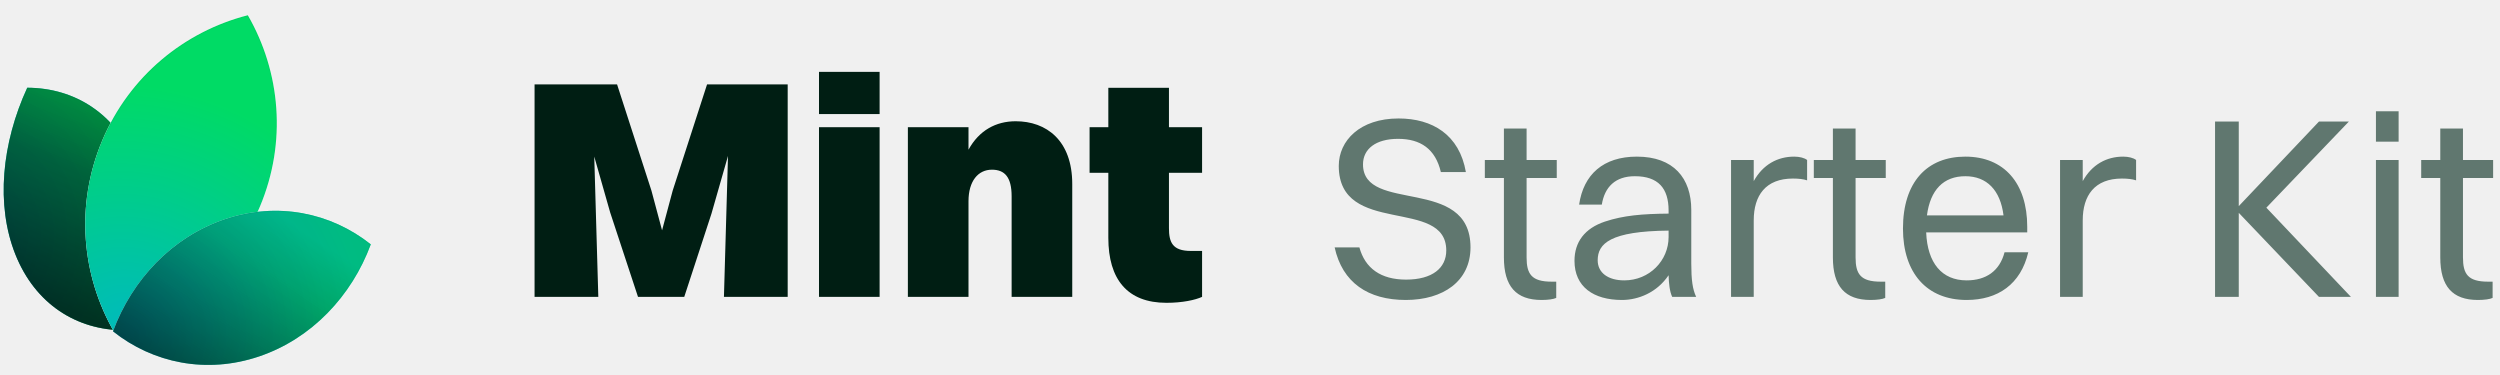
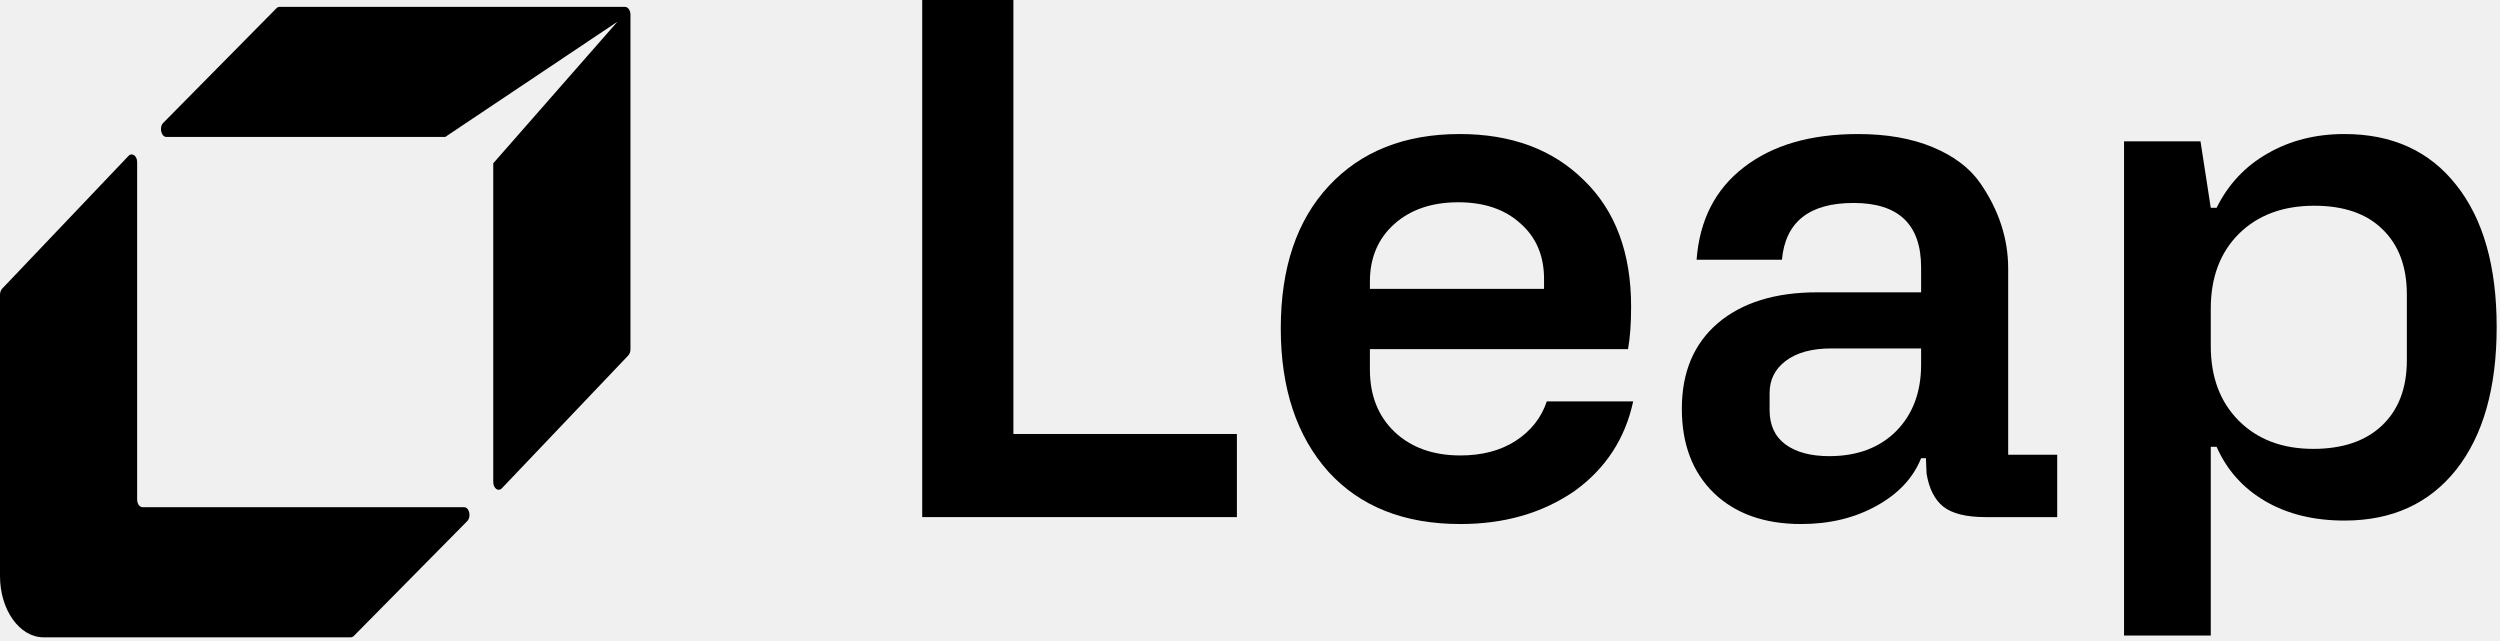
- <svg xmlns="http://www.w3.org/2000/svg" width="160" height="24" viewBox="0 0 160 24" fill="none">
-   <path d="M7.953 21.139C4.896 21.13 2.255 19.458 0.987 16.29C-0.28 13.121 0.109 9.163 1.744 5.615C4.801 5.624 7.442 7.296 8.71 10.465C9.977 13.633 9.588 17.591 7.953 21.139Z" fill="white" />
-   <path d="M7.953 21.139C4.896 21.13 2.255 19.458 0.987 16.29C-0.28 13.121 0.109 9.163 1.744 5.615C4.801 5.624 7.442 7.296 8.71 10.465C9.977 13.633 9.588 17.591 7.953 21.139Z" fill="url(#paint0_radial_115_86)" />
-   <path d="M7.953 21.139C4.896 21.13 2.255 19.458 0.987 16.29C-0.28 13.121 0.109 9.163 1.744 5.615C4.801 5.624 7.442 7.296 8.71 10.465C9.977 13.633 9.588 17.591 7.953 21.139Z" fill="black" fill-opacity="0.5" style="mix-blend-mode:hard-light" />
-   <path d="M7.953 21.139C4.896 21.13 2.255 19.458 0.987 16.29C-0.28 13.121 0.109 9.163 1.744 5.615C4.801 5.624 7.442 7.296 8.71 10.465C9.977 13.633 9.588 17.591 7.953 21.139Z" fill="url(#paint1_linear_115_86)" fill-opacity="0.5" style="mix-blend-mode:hard-light" />
-   <path d="M7.935 21.111C4.897 21.096 2.274 19.431 1.013 16.279C-0.248 13.124 0.136 9.182 1.762 5.643C4.8 5.659 7.423 7.324 8.684 10.476C9.945 13.63 9.561 17.572 7.935 21.111Z" stroke="url(#paint2_linear_115_86)" stroke-opacity="0.05" stroke-width="0.056" />
-   <path d="M7.31 21.257C11.354 20.221 14.884 17.375 16.628 13.236C18.373 9.097 17.945 4.587 15.86 0.976C11.816 2.012 8.287 4.858 6.542 8.998C4.797 13.137 5.225 17.646 7.31 21.257Z" fill="white" />
-   <path d="M7.31 21.257C11.354 20.221 14.884 17.375 16.628 13.236C18.373 9.097 17.945 4.587 15.86 0.976C11.816 2.012 8.287 4.858 6.542 8.998C4.797 13.137 5.225 17.646 7.31 21.257Z" fill="url(#paint3_radial_115_86)" />
-   <path d="M16.602 13.225C14.864 17.349 11.351 20.187 7.324 21.225C5.253 17.624 4.829 13.132 6.568 9.009C8.306 4.885 11.819 2.047 15.846 1.009C17.918 4.61 18.341 9.101 16.602 13.225Z" stroke="url(#paint4_linear_115_86)" stroke-opacity="0.05" stroke-width="0.056" />
-   <path d="M7.234 21.207C9.789 23.237 13.21 23.951 16.577 22.814C19.944 21.677 22.506 18.945 23.73 15.638C21.175 13.608 17.754 12.894 14.387 14.031C11.02 15.168 8.458 17.901 7.234 21.207Z" fill="white" />
-   <path d="M7.234 21.207C9.789 23.237 13.21 23.951 16.577 22.814C19.944 21.677 22.506 18.945 23.73 15.638C21.175 13.608 17.754 12.894 14.387 14.031C11.02 15.168 8.458 17.901 7.234 21.207Z" fill="url(#paint5_radial_115_86)" />
-   <path d="M7.234 21.207C9.789 23.237 13.21 23.951 16.577 22.814C19.944 21.677 22.506 18.945 23.73 15.638C21.175 13.608 17.754 12.894 14.387 14.031C11.02 15.168 8.458 17.901 7.234 21.207Z" fill="black" fill-opacity="0.2" style="mix-blend-mode:hard-light" />
-   <path d="M7.234 21.207C9.789 23.237 13.21 23.951 16.577 22.814C19.944 21.677 22.506 18.945 23.73 15.638C21.175 13.608 17.754 12.894 14.387 14.031C11.02 15.168 8.458 17.901 7.234 21.207Z" fill="url(#paint6_linear_115_86)" fill-opacity="0.5" style="mix-blend-mode:hard-light" />
-   <path d="M16.568 22.787C13.218 23.918 9.814 23.212 7.267 21.198C8.492 17.907 11.044 15.189 14.396 14.058C17.747 12.927 21.15 13.633 23.697 15.648C22.472 18.938 19.92 21.656 16.568 22.787Z" stroke="url(#paint7_linear_115_86)" stroke-opacity="0.05" stroke-width="0.056" />
-   <path d="M34.212 19V5.4H39.492L41.692 12.2L42.372 14.74L43.052 12.2L45.252 5.4H50.412V19H46.332L46.592 9.98L45.532 13.68L43.792 19H40.832L39.052 13.6L38.032 10.02L38.292 19H34.212ZM52.416 7.3V4.6H56.295V7.3H52.416ZM52.416 19V8.14H56.295V19H52.416ZM58.104 19V8.14H61.984V9.58C62.664 8.34 63.744 7.76 65.004 7.76C66.964 7.76 68.624 8.98 68.624 11.78V19H64.744V12.56C64.744 11.34 64.304 10.86 63.484 10.86C62.604 10.86 61.984 11.58 61.984 12.88V19H58.104ZM70.933 15.22V11.06H69.733V8.14H70.933V5.62H74.813V8.14H76.933V11.06H74.813V14.6C74.813 15.5 75.033 16.06 76.213 16.06H76.933V19C76.493 19.2 75.673 19.38 74.653 19.38C72.153 19.38 70.933 17.88 70.933 15.22Z" fill="#001E13" />
-   <path d="M87.232 10.519C87.232 13.687 94.112 11.229 94.112 15.832C94.112 17.994 92.364 19.198 89.971 19.198C87.562 19.198 85.912 18.093 85.417 15.832H87.001C87.364 17.169 88.371 17.895 89.987 17.895C91.671 17.895 92.561 17.152 92.561 16.03C92.561 12.598 85.681 15.155 85.681 10.618C85.681 9.001 87.034 7.582 89.509 7.582C91.671 7.582 93.403 8.621 93.816 11.014H92.215C91.868 9.529 90.912 8.886 89.476 8.886C88.057 8.886 87.232 9.529 87.232 10.519ZM96.25 16.476V11.393H95.029V10.239H96.25V8.226H97.702V10.239H99.632V11.393H97.702V16.476C97.702 17.532 98.015 18.026 99.302 18.026H99.599V19.066C99.434 19.148 99.071 19.198 98.659 19.198C97.025 19.198 96.25 18.323 96.25 16.476ZM102.516 13.093H101.064C101.345 11.162 102.615 10.024 104.76 10.024C107.103 10.024 108.242 11.393 108.242 13.44V16.888C108.242 17.895 108.324 18.521 108.555 19H107.021C106.856 18.654 106.806 18.142 106.79 17.614C106.047 18.72 104.859 19.198 103.803 19.198C101.988 19.198 100.767 18.357 100.767 16.69C100.767 15.486 101.427 14.611 102.714 14.182C103.902 13.786 105.107 13.687 106.79 13.671V13.473C106.79 12.053 106.13 11.278 104.628 11.278C103.374 11.278 102.698 11.971 102.516 13.093ZM102.252 16.657C102.252 17.465 102.929 17.944 103.952 17.944C105.569 17.944 106.79 16.674 106.79 15.172V14.759C103.061 14.793 102.252 15.585 102.252 16.657ZM110.787 19V10.239H112.239V11.591C112.833 10.519 113.774 10.024 114.83 10.024C115.176 10.024 115.49 10.107 115.655 10.239V11.542C115.407 11.46 115.094 11.427 114.747 11.427C112.998 11.427 112.239 12.515 112.239 14.1V19H110.787ZM117.305 16.476V11.393H116.084V10.239H117.305V8.226H118.757V10.239H120.688V11.393H118.757V16.476C118.757 17.532 119.071 18.026 120.358 18.026H120.655V19.066C120.49 19.148 120.127 19.198 119.714 19.198C118.081 19.198 117.305 18.323 117.305 16.476ZM129.809 16.145C129.33 18.192 127.862 19.198 125.865 19.198C123.324 19.198 121.79 17.482 121.79 14.627C121.79 11.658 123.324 10.024 125.783 10.024C128.258 10.024 129.743 11.723 129.743 14.512V14.875H123.275C123.357 16.838 124.281 17.944 125.865 17.944C127.103 17.944 127.977 17.35 128.291 16.145H129.809ZM125.783 11.278C124.38 11.278 123.539 12.152 123.324 13.786H128.225C128.027 12.169 127.152 11.278 125.783 11.278ZM131.843 19V10.239H133.295V11.591C133.889 10.519 134.829 10.024 135.885 10.024C136.232 10.024 136.545 10.107 136.71 10.239V11.542C136.463 11.46 136.149 11.427 135.803 11.427C134.054 11.427 133.295 12.515 133.295 14.1V19H131.843ZM141.763 19V7.78H143.281V13.192L148.413 7.78H150.327L145.047 13.291L150.459 19H148.413L143.281 13.621V19H141.763ZM152.06 9.067V7.12H153.512V9.067H152.06ZM152.06 19V10.239H153.512V19H152.06ZM156.178 16.476V11.393H154.957V10.239H156.178V8.226H157.63V10.239H159.56V11.393H157.63V16.476C157.63 17.532 157.943 18.026 159.23 18.026H159.527V19.066C159.362 19.148 158.999 19.198 158.587 19.198C156.953 19.198 156.178 18.323 156.178 16.476Z" fill="#002719" fill-opacity="0.6" />
-   <defs>
-     <radialGradient id="paint0_radial_115_86" cx="0" cy="0" r="1" gradientUnits="userSpaceOnUse" gradientTransform="translate(-3.00503 15.023) rotate(-10.029) scale(17.9572 17.784)">
-       <stop stop-color="#00B0BB" />
-       <stop offset="1" stop-color="#00DB65" />
-     </radialGradient>
-     <linearGradient id="paint1_linear_115_86" x1="7.39" y1="4.813" x2="1.63" y2="18.689" gradientUnits="userSpaceOnUse">
-       <stop stop-color="#18E299" />
-       <stop offset="1" />
-     </linearGradient>
-     <linearGradient id="paint2_linear_115_86" x1="7.948" y1="8.016" x2="1.761" y2="18.746" gradientUnits="userSpaceOnUse">
-       <stop />
-       <stop offset="1" stop-opacity="0" />
-     </linearGradient>
-     <radialGradient id="paint3_radial_115_86" cx="0" cy="0" r="1" gradientUnits="userSpaceOnUse" gradientTransform="translate(8.11404 20.8822) rotate(-75.7542) scale(21.6246 23.7772)">
-       <stop stop-color="#00BBBB" />
-       <stop offset="0.713" stop-color="#00DB65" />
-     </radialGradient>
-     <linearGradient id="paint4_linear_115_86" x1="7.602" y1="5.871" x2="15.556" y2="16.372" gradientUnits="userSpaceOnUse">
-       <stop />
-       <stop offset="1" stop-opacity="0" />
-     </linearGradient>
-     <radialGradient id="paint5_radial_115_86" cx="0" cy="0" r="1" gradientUnits="userSpaceOnUse" gradientTransform="translate(7.84537 21.5181) rotate(-20.3525) scale(18.5603 17.32)">
-       <stop stop-color="#00B0BB" />
-       <stop offset="1" stop-color="#00DB65" />
-     </radialGradient>
-     <linearGradient id="paint6_linear_115_86" x1="16.808" y1="13.007" x2="10.041" y2="22.994" gradientUnits="userSpaceOnUse">
-       <stop stop-color="#00B1BC" />
-       <stop offset="1" />
-     </linearGradient>
-     <linearGradient id="paint7_linear_115_86" x1="16.808" y1="13.007" x2="14.169" y2="23.841" gradientUnits="userSpaceOnUse">
-       <stop />
-       <stop offset="1" stop-opacity="0" />
-     </linearGradient>
-   </defs>
+ <svg xmlns="http://www.w3.org/2000/svg" width="574" height="147" viewBox="0 0 574 147" fill="none">
+   <path fill-rule="evenodd" clip-rule="evenodd" d="M144.753 80.195V3.361C144.753 2.379 144.189 1.576 143.5 1.576H64.2C63.937 1.576 63.687 1.683 63.474 1.897L37.483 28.21C36.493 29.21 36.995 31.442 38.21 31.442H102.228L141.759 4.985L113.251 37.493V110.667C113.251 112.131 114.416 112.97 115.243 112.095L144.239 81.623C144.565 81.284 144.753 80.766 144.753 80.195ZM81.254 145.996L107.27 119.651C108.259 118.648 107.758 116.45 106.544 116.45H32.739C32.051 116.45 31.488 115.676 31.488 114.691V37.222C31.488 35.763 30.311 34.936 29.484 35.815L0.501 66.275C0.188 66.61 0 67.137 0 67.682V132.26C0 140.034 4.482 146.33 10.016 146.33H80.515C80.778 146.33 81.041 146.207 81.254 145.996Z" fill="black" />
+   <path d="M283.992 118.727H211.74V0H232.676V99.642H283.992V118.727Z" fill="black" />
+   <path d="M294.066 75.387C294.066 61.497 297.739 50.603 305.085 42.704C312.483 34.751 322.505 30.775 335.15 30.775C347.008 30.775 356.505 34.301 363.641 41.352C370.882 48.35 374.503 58.025 374.503 70.377C374.503 74.301 374.267 77.561 373.794 80.159H314.529V84.851C314.529 90.788 316.418 95.56 320.196 99.165C324.026 102.77 329.064 104.572 335.308 104.572C340.292 104.572 344.516 103.459 347.979 101.232C351.495 98.953 353.882 95.931 355.141 92.167H374.975C373.139 100.702 368.679 107.541 361.595 112.683C354.249 117.773 345.487 120.318 335.308 120.318C322.4 120.318 312.299 116.315 305.006 108.31C297.713 100.145 294.066 89.171 294.066 75.387ZM314.529 64.652V66.322H354.512V64.016C354.512 58.714 352.701 54.473 349.081 51.292C345.513 48.058 340.764 46.441 334.835 46.441C328.749 46.441 323.843 48.111 320.117 51.451C316.392 54.791 314.529 59.191 314.529 64.652Z" fill="black" />
+   <path d="M386.151 93.837C386.151 85.46 388.906 78.913 394.415 74.195C399.977 69.476 407.585 67.117 417.24 67.117H441.087V61.391C441.087 51.531 435.919 46.6 425.582 46.6C415.403 46.6 409.92 50.947 409.133 59.642H389.535C390.218 50.523 393.838 43.446 400.397 38.409C406.956 33.32 415.692 30.775 426.606 30.775C433.217 30.775 438.936 31.782 443.763 33.797C448.591 35.812 452.211 38.542 454.625 41.988C458.927 48.191 461.079 54.764 461.079 61.709V104.413H472.333V118.727H455.884C451.476 118.727 448.25 117.932 446.203 116.342C444.209 114.751 442.924 112.233 442.347 108.787L442.189 105.208H441.087C439.251 109.768 435.814 113.426 430.777 116.182C425.792 118.939 420.047 120.318 413.541 120.318C405.145 120.318 398.482 117.958 393.549 113.24C388.617 108.469 386.151 102.001 386.151 93.837ZM406.3 90.258V94.155C406.3 97.601 407.506 100.225 409.92 102.027C412.386 103.83 415.744 104.731 419.994 104.731C426.396 104.731 431.512 102.823 435.342 99.006C439.172 95.135 441.087 90.046 441.087 83.737V80H420.467C416.007 80 412.517 80.954 409.999 82.862C407.533 84.718 406.3 87.183 406.3 90.258Z" fill="black" />
+   <path d="M507.593 145.924H487.681V32.445H505.232L507.593 47.714H508.931C511.607 42.306 515.516 38.144 520.658 35.228C525.801 32.26 531.677 30.775 538.288 30.775C549.255 30.775 557.807 34.672 563.946 42.465C570.138 50.258 573.234 61.126 573.234 75.069C573.234 89.065 570.138 99.986 563.946 107.833C557.755 115.626 549.202 119.522 538.288 119.522C531.257 119.522 525.197 118.038 520.107 115.069C515.018 112.1 511.293 107.939 508.931 102.584H507.593V145.924ZM531.126 103.061C537.842 103.061 543.089 101.285 546.867 97.733C550.698 94.128 552.613 89.118 552.613 82.704V67.594C552.613 61.232 550.75 56.249 547.025 52.644C543.352 49.039 538.131 47.236 531.362 47.236C524.174 47.236 518.402 49.383 514.047 53.678C509.745 57.972 507.593 63.698 507.593 70.855V79.443C507.593 86.6 509.745 92.326 514.047 96.62C518.35 100.914 524.043 103.061 531.126 103.061Z" fill="black" />
</svg>
